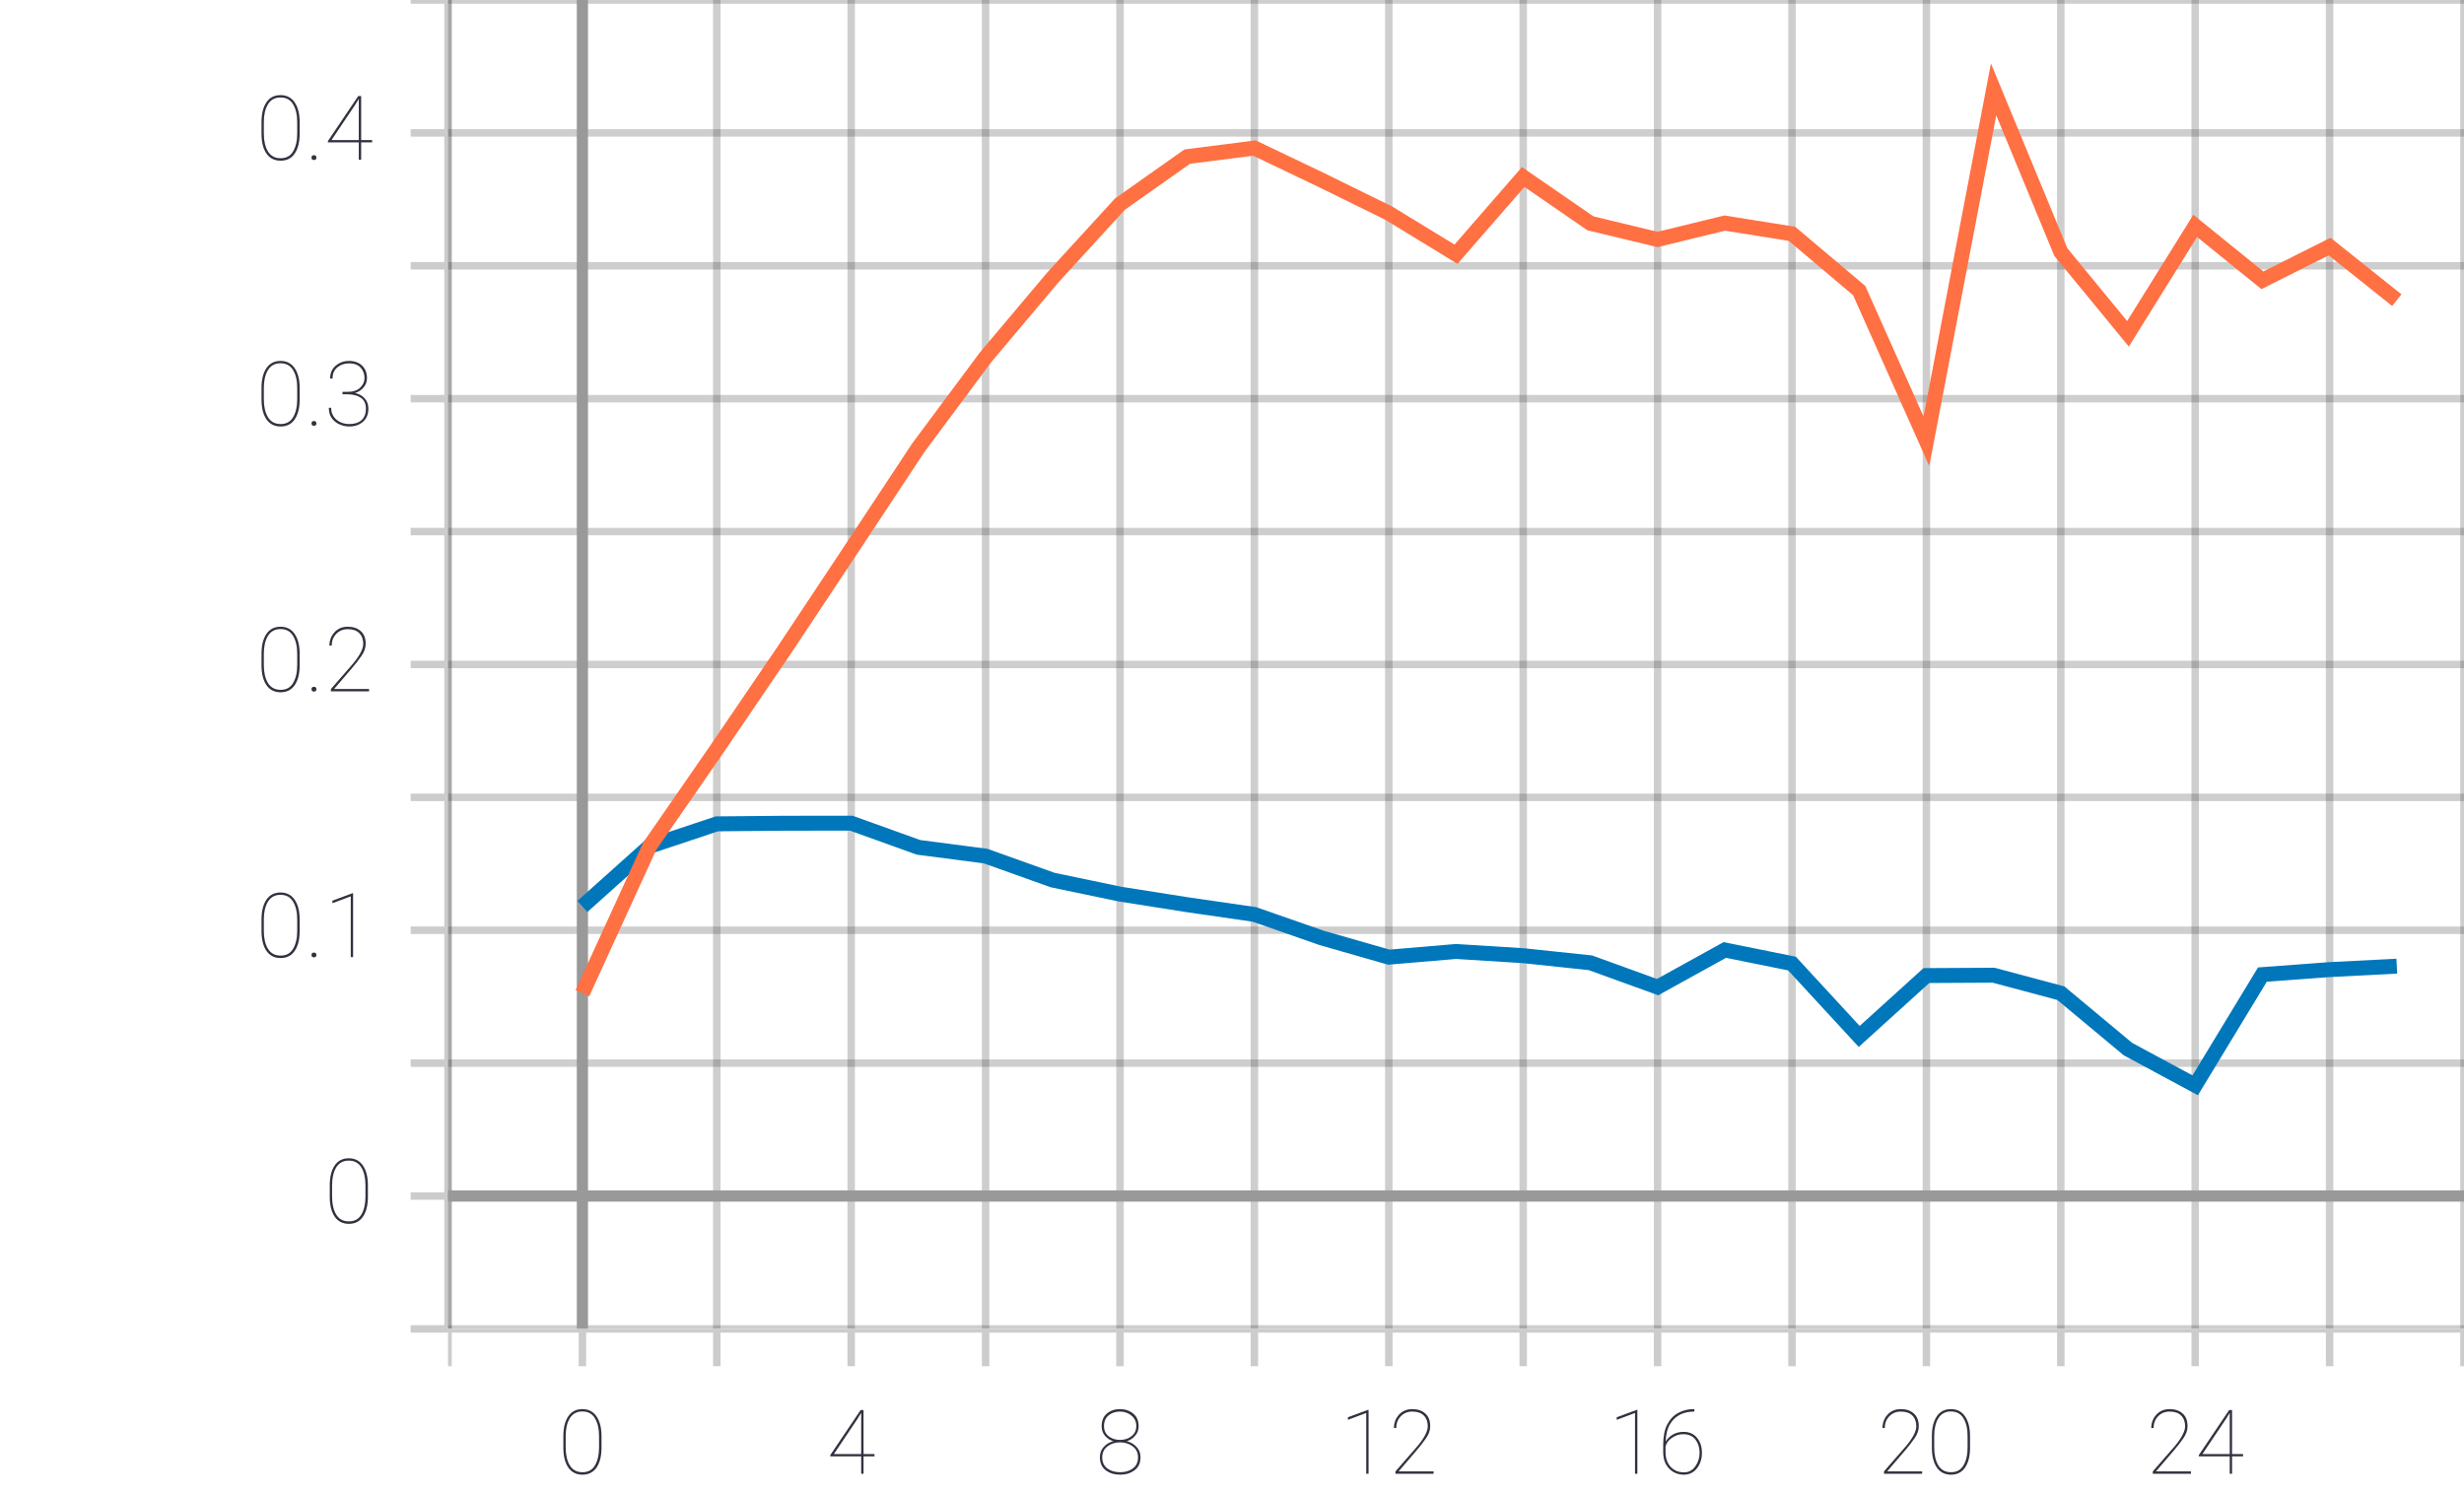
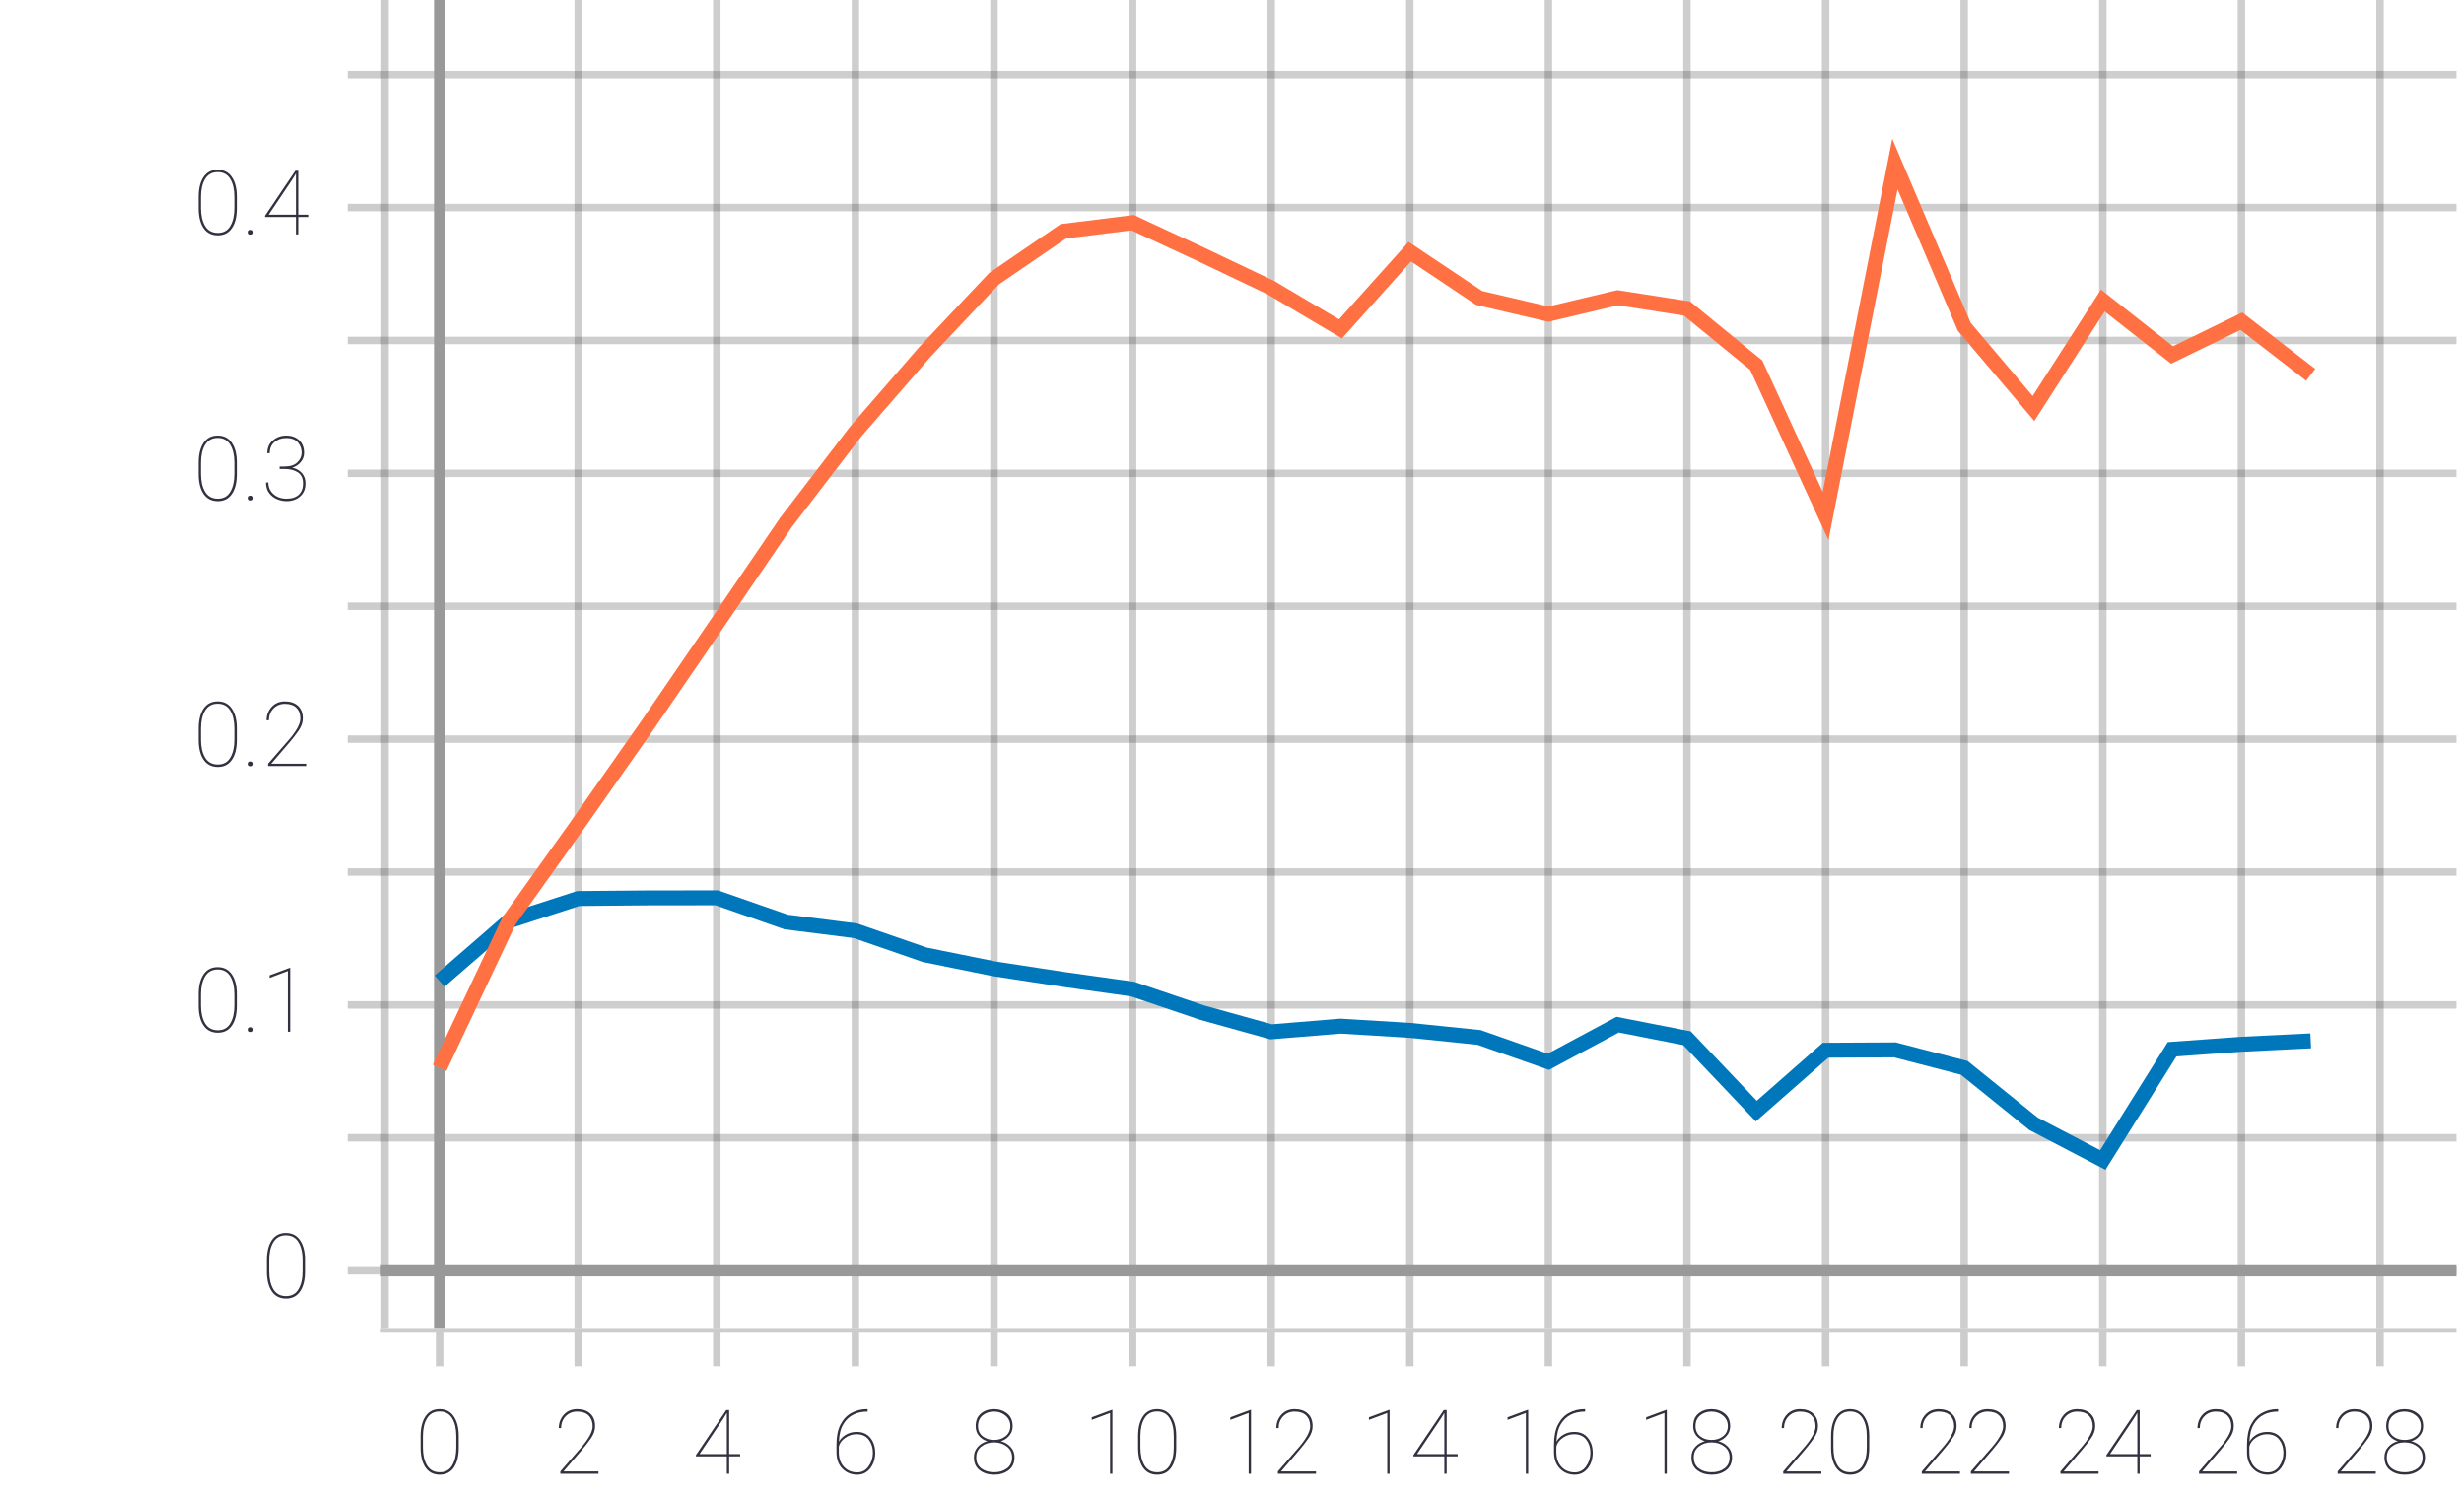
<svg xmlns="http://www.w3.org/2000/svg" viewBox="0 0 330 200">
  <g>
    <g>
      <g>
        <g>
          <g>
-             <line x1="60" y1="178" x2="55" y2="178" style="visibility: inherit;" fill="rgb(0, 0, 0)" stroke="rgb(204, 204, 204)" stroke-width="1px" />
-             <line x1="60" y1="160.2" x2="55" y2="160.2" style="visibility: inherit;" fill="rgb(0, 0, 0)" stroke="rgb(204, 204, 204)" stroke-width="1px" />
-             <line x1="60" y1="142.4" x2="55" y2="142.4" style="visibility: inherit;" fill="rgb(0, 0, 0)" stroke="rgb(204, 204, 204)" stroke-width="1px" />
-             <line x1="60" y1="124.6" x2="55" y2="124.6" style="visibility: inherit;" fill="rgb(0, 0, 0)" stroke="rgb(204, 204, 204)" stroke-width="1px" />
-             <line x1="60" y1="106.8" x2="55" y2="106.8" style="visibility: inherit;" fill="rgb(0, 0, 0)" stroke="rgb(204, 204, 204)" stroke-width="1px" />
-             <line x1="60" y1="89" x2="55" y2="89" style="visibility: inherit;" fill="rgb(0, 0, 0)" stroke="rgb(204, 204, 204)" stroke-width="1px" />
-             <line x1="60" y1="71.2" x2="55" y2="71.2" style="visibility: inherit;" fill="rgb(0, 0, 0)" stroke="rgb(204, 204, 204)" stroke-width="1px" />
-             <line x1="60" y1="53.4" x2="55" y2="53.4" style="visibility: inherit;" fill="rgb(0, 0, 0)" stroke="rgb(204, 204, 204)" stroke-width="1px" />
-             <line x1="60" y1="35.6" x2="55" y2="35.6" style="visibility: inherit;" fill="rgb(0, 0, 0)" stroke="rgb(204, 204, 204)" stroke-width="1px" />
-             <line x1="60" y1="17.8" x2="55" y2="17.8" style="visibility: inherit;" fill="rgb(0, 0, 0)" stroke="rgb(204, 204, 204)" stroke-width="1px" />
-             <line x1="60" y1="0" x2="55" y2="0" style="visibility: inherit;" fill="rgb(0, 0, 0)" stroke="rgb(204, 204, 204)" stroke-width="1px" />
+             <line x1="51.562" y1="170.2" x2="46.562" y2="170.2" style="visibility: inherit;" fill="rgb(0, 0, 0)" stroke="rgb(204, 204, 204)" stroke-width="1px" />
+             <line x1="51.562" y1="152.4" x2="46.562" y2="152.4" style="visibility: inherit;" fill="rgb(0, 0, 0)" stroke="rgb(204, 204, 204)" stroke-width="1px" />
+             <line x1="51.562" y1="134.6" x2="46.562" y2="134.6" style="visibility: inherit;" fill="rgb(0, 0, 0)" stroke="rgb(204, 204, 204)" stroke-width="1px" />
+             <line x1="51.562" y1="116.8" x2="46.562" y2="116.8" style="visibility: inherit;" fill="rgb(0, 0, 0)" stroke="rgb(204, 204, 204)" stroke-width="1px" />
+             <line x1="51.562" y1="99" x2="46.562" y2="99" style="visibility: inherit;" fill="rgb(0, 0, 0)" stroke="rgb(204, 204, 204)" stroke-width="1px" />
+             <line x1="51.562" y1="81.2" x2="46.562" y2="81.2" style="visibility: inherit;" fill="rgb(0, 0, 0)" stroke="rgb(204, 204, 204)" stroke-width="1px" />
+             <line x1="51.562" y1="63.4" x2="46.562" y2="63.4" style="visibility: inherit;" fill="rgb(0, 0, 0)" stroke="rgb(204, 204, 204)" stroke-width="1px" />
+             <line x1="51.562" y1="45.6" x2="46.562" y2="45.6" style="visibility: inherit;" fill="rgb(0, 0, 0)" stroke="rgb(204, 204, 204)" stroke-width="1px" />
+             <line x1="51.562" y1="27.8" x2="46.562" y2="27.8" style="visibility: inherit;" fill="rgb(0, 0, 0)" stroke="rgb(204, 204, 204)" stroke-width="1px" />
+             <line x1="51.562" y1="10" x2="46.562" y2="10" style="visibility: inherit;" fill="rgb(0, 0, 0)" stroke="rgb(204, 204, 204)" stroke-width="1px" />
          </g>
-           <g transform="translate(50, 0)">
-             <text x="0" y="178" dx="0em" dy="0.3em" style="text-anchor: end; visibility: hidden; font-family: Roboto, sans-serif; font-size: 12px; font-weight: 200;" fill="rgb(50, 49, 63)" stroke="none" stroke-width="1px">-0.05</text>
-             <text x="0" y="160.2" dx="0em" dy="0.3em" style="text-anchor: end; visibility: inherit; font-family: Roboto, sans-serif; font-size: 12px; font-weight: 200;" fill="rgb(50, 49, 63)" stroke="none" stroke-width="1px">0</text>
-             <text x="0" y="142.4" dx="0em" dy="0.3em" style="text-anchor: end; visibility: hidden; font-family: Roboto, sans-serif; font-size: 12px; font-weight: 200;" fill="rgb(50, 49, 63)" stroke="none" stroke-width="1px">0.05</text>
-             <text x="0" y="124.6" dx="0em" dy="0.3em" style="text-anchor: end; visibility: inherit; font-family: Roboto, sans-serif; font-size: 12px; font-weight: 200;" fill="rgb(50, 49, 63)" stroke="none" stroke-width="1px">0.1</text>
-             <text x="0" y="106.8" dx="0em" dy="0.3em" style="text-anchor: end; visibility: hidden; font-family: Roboto, sans-serif; font-size: 12px; font-weight: 200;" fill="rgb(50, 49, 63)" stroke="none" stroke-width="1px">0.15</text>
-             <text x="0" y="89" dx="0em" dy="0.3em" style="text-anchor: end; visibility: inherit; font-family: Roboto, sans-serif; font-size: 12px; font-weight: 200;" fill="rgb(50, 49, 63)" stroke="none" stroke-width="1px">0.2</text>
-             <text x="0" y="71.2" dx="0em" dy="0.3em" style="text-anchor: end; visibility: hidden; font-family: Roboto, sans-serif; font-size: 12px; font-weight: 200;" fill="rgb(50, 49, 63)" stroke="none" stroke-width="1px">0.25</text>
-             <text x="0" y="53.4" dx="0em" dy="0.3em" style="text-anchor: end; visibility: inherit; font-family: Roboto, sans-serif; font-size: 12px; font-weight: 200;" fill="rgb(50, 49, 63)" stroke="none" stroke-width="1px">0.3</text>
-             <text x="0" y="35.6" dx="0em" dy="0.3em" style="text-anchor: end; visibility: hidden; font-family: Roboto, sans-serif; font-size: 12px; font-weight: 200;" fill="rgb(50, 49, 63)" stroke="none" stroke-width="1px">0.35</text>
-             <text x="0" y="17.8" dx="0em" dy="0.3em" style="text-anchor: end; visibility: inherit; font-family: Roboto, sans-serif; font-size: 12px; font-weight: 200;" fill="rgb(50, 49, 63)" stroke="none" stroke-width="1px">0.4</text>
-             <text x="0" y="0" dx="0em" dy="0.3em" style="text-anchor: end; visibility: hidden; font-family: Roboto, sans-serif; font-size: 12px; font-weight: 200;" fill="rgb(50, 49, 63)" stroke="none" stroke-width="1px">0.45</text>
+           <g transform="translate(41.5625, 0)">
+             <text x="0" y="170.2" dx="0em" dy="0.3em" style="text-anchor: end; visibility: inherit; font-family: Roboto, sans-serif; font-size: 12px; font-weight: 200;" fill="rgb(50, 49, 63)" stroke="none" stroke-width="1px">0</text>
+             <text x="0" y="152.4" dx="0em" dy="0.3em" style="text-anchor: end; visibility: hidden; font-family: Roboto, sans-serif; font-size: 12px; font-weight: 200;" fill="rgb(50, 49, 63)" stroke="none" stroke-width="1px">0.05</text>
+             <text x="0" y="134.6" dx="0em" dy="0.3em" style="text-anchor: end; visibility: inherit; font-family: Roboto, sans-serif; font-size: 12px; font-weight: 200;" fill="rgb(50, 49, 63)" stroke="none" stroke-width="1px">0.1</text>
+             <text x="0" y="116.8" dx="0em" dy="0.3em" style="text-anchor: end; visibility: hidden; font-family: Roboto, sans-serif; font-size: 12px; font-weight: 200;" fill="rgb(50, 49, 63)" stroke="none" stroke-width="1px">0.15</text>
+             <text x="0" y="99" dx="0em" dy="0.3em" style="text-anchor: end; visibility: inherit; font-family: Roboto, sans-serif; font-size: 12px; font-weight: 200;" fill="rgb(50, 49, 63)" stroke="none" stroke-width="1px">0.2</text>
+             <text x="0" y="81.2" dx="0em" dy="0.3em" style="text-anchor: end; visibility: hidden; font-family: Roboto, sans-serif; font-size: 12px; font-weight: 200;" fill="rgb(50, 49, 63)" stroke="none" stroke-width="1px">0.25</text>
+             <text x="0" y="63.4" dx="0em" dy="0.3em" style="text-anchor: end; visibility: inherit; font-family: Roboto, sans-serif; font-size: 12px; font-weight: 200;" fill="rgb(50, 49, 63)" stroke="none" stroke-width="1px">0.3</text>
+             <text x="0" y="45.6" dx="0em" dy="0.3em" style="text-anchor: end; visibility: hidden; font-family: Roboto, sans-serif; font-size: 12px; font-weight: 200;" fill="rgb(50, 49, 63)" stroke="none" stroke-width="1px">0.35</text>
+             <text x="0" y="27.8" dx="0em" dy="0.3em" style="text-anchor: end; visibility: inherit; font-family: Roboto, sans-serif; font-size: 12px; font-weight: 200;" fill="rgb(50, 49, 63)" stroke="none" stroke-width="1px">0.4</text>
+             <text x="0" y="10" dx="0em" dy="0.3em" style="text-anchor: end; visibility: hidden; font-family: Roboto, sans-serif; font-size: 12px; font-weight: 200;" fill="rgb(50, 49, 63)" stroke="none" stroke-width="1px">0.45</text>
          </g>
-           <line x1="60" y1="0" x2="60" y2="178" fill="rgb(0, 0, 0)" stroke="rgb(204, 204, 204)" stroke-width="1px" />
+           <line x1="51.562" y1="0" x2="51.562" y2="178" fill="rgb(0, 0, 0)" stroke="rgb(204, 204, 204)" stroke-width="1px" />
        </g>
      </g>
-       <g transform="translate(60, 0)" clip-path="url(#clip_0)">
+       <g transform="translate(51, 0)" clip-path="url(#clip_0)">
        <clipPath id="clip_0">
-           <rect width="270" height="178" />
+           <rect width="278" height="178" />
        </clipPath>
        <g>
          <g>
            <g>
-               <line x1="0" y1="0" x2="0" y2="178" fill="rgb(0, 0, 0)" stroke="rgb(60, 60, 60)" stroke-width="1px" opacity="0.25" />
-               <line x1="18" y1="0" x2="18" y2="178" fill="rgb(0, 0, 0)" stroke="rgb(60, 60, 60)" stroke-width="1px" opacity="0.25" />
-               <line x1="36" y1="0" x2="36" y2="178" fill="rgb(0, 0, 0)" stroke="rgb(60, 60, 60)" stroke-width="1px" opacity="0.25" />
-               <line x1="54" y1="0" x2="54" y2="178" fill="rgb(0, 0, 0)" stroke="rgb(60, 60, 60)" stroke-width="1px" opacity="0.25" />
-               <line x1="72" y1="0" x2="72" y2="178" fill="rgb(0, 0, 0)" stroke="rgb(60, 60, 60)" stroke-width="1px" opacity="0.25" />
-               <line x1="90" y1="0" x2="90" y2="178" fill="rgb(0, 0, 0)" stroke="rgb(60, 60, 60)" stroke-width="1px" opacity="0.25" />
-               <line x1="108" y1="0" x2="108" y2="178" fill="rgb(0, 0, 0)" stroke="rgb(60, 60, 60)" stroke-width="1px" opacity="0.25" />
-               <line x1="126" y1="0" x2="126" y2="178" fill="rgb(0, 0, 0)" stroke="rgb(60, 60, 60)" stroke-width="1px" opacity="0.25" />
-               <line x1="144" y1="0" x2="144" y2="178" fill="rgb(0, 0, 0)" stroke="rgb(60, 60, 60)" stroke-width="1px" opacity="0.25" />
-               <line x1="162" y1="0" x2="162" y2="178" fill="rgb(0, 0, 0)" stroke="rgb(60, 60, 60)" stroke-width="1px" opacity="0.25" />
-               <line x1="180" y1="0" x2="180" y2="178" fill="rgb(0, 0, 0)" stroke="rgb(60, 60, 60)" stroke-width="1px" opacity="0.25" />
-               <line x1="198" y1="0" x2="198" y2="178" fill="rgb(0, 0, 0)" stroke="rgb(60, 60, 60)" stroke-width="1px" opacity="0.25" />
-               <line x1="216" y1="0" x2="216" y2="178" fill="rgb(0, 0, 0)" stroke="rgb(60, 60, 60)" stroke-width="1px" opacity="0.25" />
-               <line x1="234" y1="0" x2="234" y2="178" fill="rgb(0, 0, 0)" stroke="rgb(60, 60, 60)" stroke-width="1px" opacity="0.25" />
-               <line x1="252" y1="0" x2="252" y2="178" fill="rgb(0, 0, 0)" stroke="rgb(60, 60, 60)" stroke-width="1px" opacity="0.25" />
-               <line x1="270" y1="0" x2="270" y2="178" fill="rgb(0, 0, 0)" stroke="rgb(60, 60, 60)" stroke-width="1px" opacity="0.25" />
+               <line x1="7.876" y1="0" x2="7.876" y2="178" fill="rgb(0, 0, 0)" stroke="rgb(60, 60, 60)" stroke-width="1px" opacity="0.25" />
+               <line x1="26.438" y1="0" x2="26.438" y2="178" fill="rgb(0, 0, 0)" stroke="rgb(60, 60, 60)" stroke-width="1px" opacity="0.25" />
+               <line x1="45.001" y1="0" x2="45.001" y2="178" fill="rgb(0, 0, 0)" stroke="rgb(60, 60, 60)" stroke-width="1px" opacity="0.25" />
+               <line x1="63.563" y1="0" x2="63.563" y2="178" fill="rgb(0, 0, 0)" stroke="rgb(60, 60, 60)" stroke-width="1px" opacity="0.25" />
+               <line x1="82.126" y1="0" x2="82.126" y2="178" fill="rgb(0, 0, 0)" stroke="rgb(60, 60, 60)" stroke-width="1px" opacity="0.25" />
+               <line x1="100.688" y1="0" x2="100.688" y2="178" fill="rgb(0, 0, 0)" stroke="rgb(60, 60, 60)" stroke-width="1px" opacity="0.25" />
+               <line x1="119.251" y1="0" x2="119.251" y2="178" fill="rgb(0, 0, 0)" stroke="rgb(60, 60, 60)" stroke-width="1px" opacity="0.25" />
+               <line x1="137.813" y1="0" x2="137.813" y2="178" fill="rgb(0, 0, 0)" stroke="rgb(60, 60, 60)" stroke-width="1px" opacity="0.25" />
+               <line x1="156.376" y1="0" x2="156.376" y2="178" fill="rgb(0, 0, 0)" stroke="rgb(60, 60, 60)" stroke-width="1px" opacity="0.25" />
+               <line x1="174.938" y1="0" x2="174.938" y2="178" fill="rgb(0, 0, 0)" stroke="rgb(60, 60, 60)" stroke-width="1px" opacity="0.25" />
+               <line x1="193.501" y1="0" x2="193.501" y2="178" fill="rgb(0, 0, 0)" stroke="rgb(60, 60, 60)" stroke-width="1px" opacity="0.25" />
+               <line x1="212.063" y1="0" x2="212.063" y2="178" fill="rgb(0, 0, 0)" stroke="rgb(60, 60, 60)" stroke-width="1px" opacity="0.25" />
+               <line x1="230.626" y1="0" x2="230.626" y2="178" fill="rgb(0, 0, 0)" stroke="rgb(60, 60, 60)" stroke-width="1px" opacity="0.25" />
+               <line x1="249.188" y1="0" x2="249.188" y2="178" fill="rgb(0, 0, 0)" stroke="rgb(60, 60, 60)" stroke-width="1px" opacity="0.25" />
+               <line x1="267.751" y1="0" x2="267.751" y2="178" fill="rgb(0, 0, 0)" stroke="rgb(60, 60, 60)" stroke-width="1px" opacity="0.25" />
            </g>
            <g>
-               <line x1="0" y1="178" x2="270" y2="178" fill="rgb(0, 0, 0)" stroke="rgb(60, 60, 60)" stroke-width="1px" opacity="0.25" />
-               <line x1="0" y1="160.2" x2="270" y2="160.2" fill="rgb(0, 0, 0)" stroke="rgb(60, 60, 60)" stroke-width="1px" opacity="0.25" />
-               <line x1="0" y1="142.4" x2="270" y2="142.4" fill="rgb(0, 0, 0)" stroke="rgb(60, 60, 60)" stroke-width="1px" opacity="0.25" />
-               <line x1="0" y1="124.6" x2="270" y2="124.6" fill="rgb(0, 0, 0)" stroke="rgb(60, 60, 60)" stroke-width="1px" opacity="0.25" />
-               <line x1="0" y1="106.8" x2="270" y2="106.8" fill="rgb(0, 0, 0)" stroke="rgb(60, 60, 60)" stroke-width="1px" opacity="0.25" />
-               <line x1="0" y1="89" x2="270" y2="89" fill="rgb(0, 0, 0)" stroke="rgb(60, 60, 60)" stroke-width="1px" opacity="0.25" />
-               <line x1="0" y1="71.2" x2="270" y2="71.2" fill="rgb(0, 0, 0)" stroke="rgb(60, 60, 60)" stroke-width="1px" opacity="0.25" />
-               <line x1="0" y1="53.4" x2="270" y2="53.4" fill="rgb(0, 0, 0)" stroke="rgb(60, 60, 60)" stroke-width="1px" opacity="0.25" />
-               <line x1="0" y1="35.6" x2="270" y2="35.6" fill="rgb(0, 0, 0)" stroke="rgb(60, 60, 60)" stroke-width="1px" opacity="0.25" />
-               <line x1="0" y1="17.8" x2="270" y2="17.8" fill="rgb(0, 0, 0)" stroke="rgb(60, 60, 60)" stroke-width="1px" opacity="0.25" />
-               <line x1="0" y1="0" x2="270" y2="0" fill="rgb(0, 0, 0)" stroke="rgb(60, 60, 60)" stroke-width="1px" opacity="0.25" />
+               <line x1="0" y1="170.2" x2="278.438" y2="170.2" fill="rgb(0, 0, 0)" stroke="rgb(60, 60, 60)" stroke-width="1px" opacity="0.25" />
+               <line x1="0" y1="152.4" x2="278.438" y2="152.4" fill="rgb(0, 0, 0)" stroke="rgb(60, 60, 60)" stroke-width="1px" opacity="0.25" />
+               <line x1="0" y1="134.6" x2="278.438" y2="134.6" fill="rgb(0, 0, 0)" stroke="rgb(60, 60, 60)" stroke-width="1px" opacity="0.25" />
+               <line x1="0" y1="116.8" x2="278.438" y2="116.8" fill="rgb(0, 0, 0)" stroke="rgb(60, 60, 60)" stroke-width="1px" opacity="0.25" />
+               <line x1="0" y1="99" x2="278.438" y2="99" fill="rgb(0, 0, 0)" stroke="rgb(60, 60, 60)" stroke-width="1px" opacity="0.25" />
+               <line x1="0" y1="81.2" x2="278.438" y2="81.2" fill="rgb(0, 0, 0)" stroke="rgb(60, 60, 60)" stroke-width="1px" opacity="0.25" />
+               <line x1="0" y1="63.4" x2="278.438" y2="63.4" fill="rgb(0, 0, 0)" stroke="rgb(60, 60, 60)" stroke-width="1px" opacity="0.25" />
+               <line x1="0" y1="45.6" x2="278.438" y2="45.6" fill="rgb(0, 0, 0)" stroke="rgb(60, 60, 60)" stroke-width="1px" opacity="0.25" />
+               <line x1="0" y1="27.8" x2="278.438" y2="27.8" fill="rgb(0, 0, 0)" stroke="rgb(60, 60, 60)" stroke-width="1px" opacity="0.25" />
+               <line x1="0" y1="10" x2="278.438" y2="10" fill="rgb(0, 0, 0)" stroke="rgb(60, 60, 60)" stroke-width="1px" opacity="0.25" />
            </g>
          </g>
        </g>
        <g>
          <g>
-             <line x1="0" y1="160.2" x2="270" y2="160.2" fill="rgb(0, 0, 0)" stroke="rgb(153, 153, 153)" stroke-width="1.5px" />
+             <line x1="0" y1="170.2" x2="278.438" y2="170.2" fill="rgb(0, 0, 0)" stroke="rgb(153, 153, 153)" stroke-width="1.5px" />
          </g>
        </g>
        <g>
          <g>
-             <line x1="18" y1="0" x2="18" y2="178" fill="rgb(0, 0, 0)" stroke="rgb(153, 153, 153)" stroke-width="1.5px" />
+             <line x1="7.876" y1="0" x2="7.876" y2="178" fill="rgb(0, 0, 0)" stroke="rgb(153, 153, 153)" stroke-width="1.5px" />
          </g>
        </g>
        <g>
          <g>
            <g>
              <g>
                <g>
-                   <path stroke="rgb(0, 119, 187)" stroke-width="2px" d="M18,121.414L27,113.354L36,110.35L45,110.268L54,110.256L63,113.494L72,114.668L81,117.882L90,119.759L99,121.179L108,122.481L117,125.625L126,128.206L135,127.444L144,128.007L153,128.957L162,132.219L171,127.244L180,129.063L189,138.824L198,130.67L207,130.623L216,133.028L225,140.525L234,145.371L243,130.541L252,129.872L261,129.415" style="fill: none;" fill="none" />
+                   <path stroke="rgb(0, 119, 187)" stroke-width="2px" d="M7.876,131.414L17.157,123.354L26.438,120.35L35.719,120.268L45.001,120.256L54.282,123.494L63.563,124.668L72.844,127.882L82.126,129.759L91.407,131.179L100.688,132.481L109.969,135.625L119.251,138.206L128.532,137.444L137.813,138.007L147.094,138.957L156.376,142.219L165.657,137.244L174.938,139.063L184.219,148.824L193.501,140.67L202.782,140.623L212.063,143.028L221.344,150.525L230.626,155.371L239.907,140.541L249.188,139.872L258.469,139.415" style="fill: none;" fill="none" />
                </g>
                <g>
-                   <path stroke="rgb(255, 112, 67)" stroke-width="2px" d="M18,133.037L27,113.362L36,100.353L45,87.127L54,73.573L63,59.954L72,47.852L81,37.165L90,27.335L99,20.981L108,19.827L117,24.13L126,28.554L135,34.051L144,23.707L153,29.91L162,32.076L171,29.879L180,31.32L189,38.923L198,59.108L207,11.972L216,33.759L225,44.713L234,30.252L243,37.543L252,33.023L261,40.203" style="fill: none;" fill="none" />
+                   <path stroke="rgb(255, 112, 67)" stroke-width="2px" d="M7.876,143.037L17.157,123.362L26.438,110.353L35.719,97.127L45.001,83.573L54.282,69.954L63.563,57.852L72.844,47.165L82.126,37.335L91.407,30.981L100.688,29.827L109.969,34.13L119.251,38.554L128.532,44.051L137.813,33.707L147.094,39.91L156.376,42.076L165.657,39.879L174.938,41.32L184.219,48.923L193.501,69.108L202.782,21.972L212.063,43.759L221.344,54.713L230.626,40.252L239.907,47.543L249.188,43.023L258.469,50.203" style="fill: none;" fill="none" />
                </g>
              </g>
            </g>
          </g>
        </g>
      </g>
-       <g transform="translate(60, 178)" clip-path="url(#clip_1)">
+       <g transform="translate(51, 178)" clip-path="url(#clip_1)">
        <clipPath id="clip_1">
-           <rect width="270" height="22" />
+           <rect width="278" height="22" />
        </clipPath>
        <g>
          <g>
-             <line x1="0" y1="0" x2="0" y2="5" style="visibility: inherit;" fill="rgb(0, 0, 0)" stroke="rgb(204, 204, 204)" stroke-width="1px" />
-             <line x1="18" y1="0" x2="18" y2="5" style="visibility: inherit;" fill="rgb(0, 0, 0)" stroke="rgb(204, 204, 204)" stroke-width="1px" />
-             <line x1="36" y1="0" x2="36" y2="5" style="visibility: inherit;" fill="rgb(0, 0, 0)" stroke="rgb(204, 204, 204)" stroke-width="1px" />
-             <line x1="54" y1="0" x2="54" y2="5" style="visibility: inherit;" fill="rgb(0, 0, 0)" stroke="rgb(204, 204, 204)" stroke-width="1px" />
-             <line x1="72" y1="0" x2="72" y2="5" style="visibility: inherit;" fill="rgb(0, 0, 0)" stroke="rgb(204, 204, 204)" stroke-width="1px" />
-             <line x1="90" y1="0" x2="90" y2="5" style="visibility: inherit;" fill="rgb(0, 0, 0)" stroke="rgb(204, 204, 204)" stroke-width="1px" />
-             <line x1="108" y1="0" x2="108" y2="5" style="visibility: inherit;" fill="rgb(0, 0, 0)" stroke="rgb(204, 204, 204)" stroke-width="1px" />
-             <line x1="126" y1="0" x2="126" y2="5" style="visibility: inherit;" fill="rgb(0, 0, 0)" stroke="rgb(204, 204, 204)" stroke-width="1px" />
-             <line x1="144" y1="0" x2="144" y2="5" style="visibility: inherit;" fill="rgb(0, 0, 0)" stroke="rgb(204, 204, 204)" stroke-width="1px" />
-             <line x1="162" y1="0" x2="162" y2="5" style="visibility: inherit;" fill="rgb(0, 0, 0)" stroke="rgb(204, 204, 204)" stroke-width="1px" />
-             <line x1="180" y1="0" x2="180" y2="5" style="visibility: inherit;" fill="rgb(0, 0, 0)" stroke="rgb(204, 204, 204)" stroke-width="1px" />
-             <line x1="198" y1="0" x2="198" y2="5" style="visibility: inherit;" fill="rgb(0, 0, 0)" stroke="rgb(204, 204, 204)" stroke-width="1px" />
-             <line x1="216" y1="0" x2="216" y2="5" style="visibility: inherit;" fill="rgb(0, 0, 0)" stroke="rgb(204, 204, 204)" stroke-width="1px" />
-             <line x1="234" y1="0" x2="234" y2="5" style="visibility: inherit;" fill="rgb(0, 0, 0)" stroke="rgb(204, 204, 204)" stroke-width="1px" />
-             <line x1="252" y1="0" x2="252" y2="5" style="visibility: inherit;" fill="rgb(0, 0, 0)" stroke="rgb(204, 204, 204)" stroke-width="1px" />
-             <line x1="270" y1="0" x2="270" y2="5" style="visibility: inherit;" fill="rgb(0, 0, 0)" stroke="rgb(204, 204, 204)" stroke-width="1px" />
+             <line x1="7.876" y1="0" x2="7.876" y2="5" style="visibility: inherit;" fill="rgb(0, 0, 0)" stroke="rgb(204, 204, 204)" stroke-width="1px" />
+             <line x1="26.438" y1="0" x2="26.438" y2="5" style="visibility: inherit;" fill="rgb(0, 0, 0)" stroke="rgb(204, 204, 204)" stroke-width="1px" />
+             <line x1="45.001" y1="0" x2="45.001" y2="5" style="visibility: inherit;" fill="rgb(0, 0, 0)" stroke="rgb(204, 204, 204)" stroke-width="1px" />
+             <line x1="63.563" y1="0" x2="63.563" y2="5" style="visibility: inherit;" fill="rgb(0, 0, 0)" stroke="rgb(204, 204, 204)" stroke-width="1px" />
+             <line x1="82.126" y1="0" x2="82.126" y2="5" style="visibility: inherit;" fill="rgb(0, 0, 0)" stroke="rgb(204, 204, 204)" stroke-width="1px" />
+             <line x1="100.688" y1="0" x2="100.688" y2="5" style="visibility: inherit;" fill="rgb(0, 0, 0)" stroke="rgb(204, 204, 204)" stroke-width="1px" />
+             <line x1="119.251" y1="0" x2="119.251" y2="5" style="visibility: inherit;" fill="rgb(0, 0, 0)" stroke="rgb(204, 204, 204)" stroke-width="1px" />
+             <line x1="137.813" y1="0" x2="137.813" y2="5" style="visibility: inherit;" fill="rgb(0, 0, 0)" stroke="rgb(204, 204, 204)" stroke-width="1px" />
+             <line x1="156.376" y1="0" x2="156.376" y2="5" style="visibility: inherit;" fill="rgb(0, 0, 0)" stroke="rgb(204, 204, 204)" stroke-width="1px" />
+             <line x1="174.938" y1="0" x2="174.938" y2="5" style="visibility: inherit;" fill="rgb(0, 0, 0)" stroke="rgb(204, 204, 204)" stroke-width="1px" />
+             <line x1="193.501" y1="0" x2="193.501" y2="5" style="visibility: inherit;" fill="rgb(0, 0, 0)" stroke="rgb(204, 204, 204)" stroke-width="1px" />
+             <line x1="212.063" y1="0" x2="212.063" y2="5" style="visibility: inherit;" fill="rgb(0, 0, 0)" stroke="rgb(204, 204, 204)" stroke-width="1px" />
+             <line x1="230.626" y1="0" x2="230.626" y2="5" style="visibility: inherit;" fill="rgb(0, 0, 0)" stroke="rgb(204, 204, 204)" stroke-width="1px" />
+             <line x1="249.188" y1="0" x2="249.188" y2="5" style="visibility: inherit;" fill="rgb(0, 0, 0)" stroke="rgb(204, 204, 204)" stroke-width="1px" />
+             <line x1="267.751" y1="0" x2="267.751" y2="5" style="visibility: inherit;" fill="rgb(0, 0, 0)" stroke="rgb(204, 204, 204)" stroke-width="1px" />
          </g>
          <g transform="translate(0, 8)">
-             <text x="0" y="0" dx="0em" dy="0.95em" style="text-anchor: middle; visibility: hidden; font-family: Roboto, sans-serif; font-size: 12px; font-weight: 200;" fill="rgb(50, 49, 63)" stroke="none" stroke-width="1px">-2</text>
-             <text x="18" y="0" dx="0em" dy="0.95em" style="text-anchor: middle; visibility: inherit; font-family: Roboto, sans-serif; font-size: 12px; font-weight: 200;" fill="rgb(50, 49, 63)" stroke="none" stroke-width="1px">0</text>
-             <text x="36" y="0" dx="0em" dy="0.95em" style="text-anchor: middle; visibility: hidden; font-family: Roboto, sans-serif; font-size: 12px; font-weight: 200;" fill="rgb(50, 49, 63)" stroke="none" stroke-width="1px">2</text>
-             <text x="54" y="0" dx="0em" dy="0.95em" style="text-anchor: middle; visibility: inherit; font-family: Roboto, sans-serif; font-size: 12px; font-weight: 200;" fill="rgb(50, 49, 63)" stroke="none" stroke-width="1px">4</text>
-             <text x="72" y="0" dx="0em" dy="0.95em" style="text-anchor: middle; visibility: hidden; font-family: Roboto, sans-serif; font-size: 12px; font-weight: 200;" fill="rgb(50, 49, 63)" stroke="none" stroke-width="1px">6</text>
-             <text x="90" y="0" dx="0em" dy="0.95em" style="text-anchor: middle; visibility: inherit; font-family: Roboto, sans-serif; font-size: 12px; font-weight: 200;" fill="rgb(50, 49, 63)" stroke="none" stroke-width="1px">8</text>
-             <text x="108" y="0" dx="0em" dy="0.95em" style="text-anchor: middle; visibility: hidden; font-family: Roboto, sans-serif; font-size: 12px; font-weight: 200;" fill="rgb(50, 49, 63)" stroke="none" stroke-width="1px">10</text>
-             <text x="126" y="0" dx="0em" dy="0.95em" style="text-anchor: middle; visibility: inherit; font-family: Roboto, sans-serif; font-size: 12px; font-weight: 200;" fill="rgb(50, 49, 63)" stroke="none" stroke-width="1px">12</text>
-             <text x="144" y="0" dx="0em" dy="0.95em" style="text-anchor: middle; visibility: hidden; font-family: Roboto, sans-serif; font-size: 12px; font-weight: 200;" fill="rgb(50, 49, 63)" stroke="none" stroke-width="1px">14</text>
-             <text x="162" y="0" dx="0em" dy="0.95em" style="text-anchor: middle; visibility: inherit; font-family: Roboto, sans-serif; font-size: 12px; font-weight: 200;" fill="rgb(50, 49, 63)" stroke="none" stroke-width="1px">16</text>
-             <text x="180" y="0" dx="0em" dy="0.95em" style="text-anchor: middle; visibility: hidden; font-family: Roboto, sans-serif; font-size: 12px; font-weight: 200;" fill="rgb(50, 49, 63)" stroke="none" stroke-width="1px">18</text>
-             <text x="198" y="0" dx="0em" dy="0.95em" style="text-anchor: middle; visibility: inherit; font-family: Roboto, sans-serif; font-size: 12px; font-weight: 200;" fill="rgb(50, 49, 63)" stroke="none" stroke-width="1px">20</text>
-             <text x="216" y="0" dx="0em" dy="0.95em" style="text-anchor: middle; visibility: hidden; font-family: Roboto, sans-serif; font-size: 12px; font-weight: 200;" fill="rgb(50, 49, 63)" stroke="none" stroke-width="1px">22</text>
-             <text x="234" y="0" dx="0em" dy="0.95em" style="text-anchor: middle; visibility: inherit; font-family: Roboto, sans-serif; font-size: 12px; font-weight: 200;" fill="rgb(50, 49, 63)" stroke="none" stroke-width="1px">24</text>
-             <text x="252" y="0" dx="0em" dy="0.95em" style="text-anchor: middle; visibility: hidden; font-family: Roboto, sans-serif; font-size: 12px; font-weight: 200;" fill="rgb(50, 49, 63)" stroke="none" stroke-width="1px">26</text>
-             <text x="270" y="0" dx="0em" dy="0.95em" style="text-anchor: middle; visibility: hidden; font-family: Roboto, sans-serif; font-size: 12px; font-weight: 200;" fill="rgb(50, 49, 63)" stroke="none" stroke-width="1px">28</text>
+             <text x="7.876" y="0" dx="0em" dy="0.95em" style="text-anchor: middle; visibility: inherit; font-family: Roboto, sans-serif; font-size: 12px; font-weight: 200;" fill="rgb(50, 49, 63)" stroke="none" stroke-width="1px">0</text>
+             <text x="26.438" y="0" dx="0em" dy="0.95em" style="text-anchor: middle; visibility: inherit; font-family: Roboto, sans-serif; font-size: 12px; font-weight: 200;" fill="rgb(50, 49, 63)" stroke="none" stroke-width="1px">2</text>
+             <text x="45.001" y="0" dx="0em" dy="0.95em" style="text-anchor: middle; visibility: inherit; font-family: Roboto, sans-serif; font-size: 12px; font-weight: 200;" fill="rgb(50, 49, 63)" stroke="none" stroke-width="1px">4</text>
+             <text x="63.563" y="0" dx="0em" dy="0.95em" style="text-anchor: middle; visibility: inherit; font-family: Roboto, sans-serif; font-size: 12px; font-weight: 200;" fill="rgb(50, 49, 63)" stroke="none" stroke-width="1px">6</text>
+             <text x="82.126" y="0" dx="0em" dy="0.95em" style="text-anchor: middle; visibility: inherit; font-family: Roboto, sans-serif; font-size: 12px; font-weight: 200;" fill="rgb(50, 49, 63)" stroke="none" stroke-width="1px">8</text>
+             <text x="100.688" y="0" dx="0em" dy="0.95em" style="text-anchor: middle; visibility: inherit; font-family: Roboto, sans-serif; font-size: 12px; font-weight: 200;" fill="rgb(50, 49, 63)" stroke="none" stroke-width="1px">10</text>
+             <text x="119.251" y="0" dx="0em" dy="0.95em" style="text-anchor: middle; visibility: inherit; font-family: Roboto, sans-serif; font-size: 12px; font-weight: 200;" fill="rgb(50, 49, 63)" stroke="none" stroke-width="1px">12</text>
+             <text x="137.813" y="0" dx="0em" dy="0.95em" style="text-anchor: middle; visibility: inherit; font-family: Roboto, sans-serif; font-size: 12px; font-weight: 200;" fill="rgb(50, 49, 63)" stroke="none" stroke-width="1px">14</text>
+             <text x="156.376" y="0" dx="0em" dy="0.95em" style="text-anchor: middle; visibility: inherit; font-family: Roboto, sans-serif; font-size: 12px; font-weight: 200;" fill="rgb(50, 49, 63)" stroke="none" stroke-width="1px">16</text>
+             <text x="174.938" y="0" dx="0em" dy="0.95em" style="text-anchor: middle; visibility: inherit; font-family: Roboto, sans-serif; font-size: 12px; font-weight: 200;" fill="rgb(50, 49, 63)" stroke="none" stroke-width="1px">18</text>
+             <text x="193.501" y="0" dx="0em" dy="0.95em" style="text-anchor: middle; visibility: inherit; font-family: Roboto, sans-serif; font-size: 12px; font-weight: 200;" fill="rgb(50, 49, 63)" stroke="none" stroke-width="1px">20</text>
+             <text x="212.063" y="0" dx="0em" dy="0.95em" style="text-anchor: middle; visibility: inherit; font-family: Roboto, sans-serif; font-size: 12px; font-weight: 200;" fill="rgb(50, 49, 63)" stroke="none" stroke-width="1px">22</text>
+             <text x="230.626" y="0" dx="0em" dy="0.95em" style="text-anchor: middle; visibility: inherit; font-family: Roboto, sans-serif; font-size: 12px; font-weight: 200;" fill="rgb(50, 49, 63)" stroke="none" stroke-width="1px">24</text>
+             <text x="249.188" y="0" dx="0em" dy="0.95em" style="text-anchor: middle; visibility: inherit; font-family: Roboto, sans-serif; font-size: 12px; font-weight: 200;" fill="rgb(50, 49, 63)" stroke="none" stroke-width="1px">26</text>
+             <text x="267.751" y="0" dx="0em" dy="0.95em" style="text-anchor: middle; visibility: inherit; font-family: Roboto, sans-serif; font-size: 12px; font-weight: 200;" fill="rgb(50, 49, 63)" stroke="none" stroke-width="1px">28</text>
          </g>
-           <line x1="0" y1="0" x2="270" y2="0" fill="rgb(0, 0, 0)" stroke="rgb(204, 204, 204)" stroke-width="1px" />
+           <line x1="0" y1="0" x2="278.438" y2="0" fill="rgb(0, 0, 0)" stroke="rgb(204, 204, 204)" stroke-width="1px" />
        </g>
      </g>
    </g>
  </g>
</svg>
